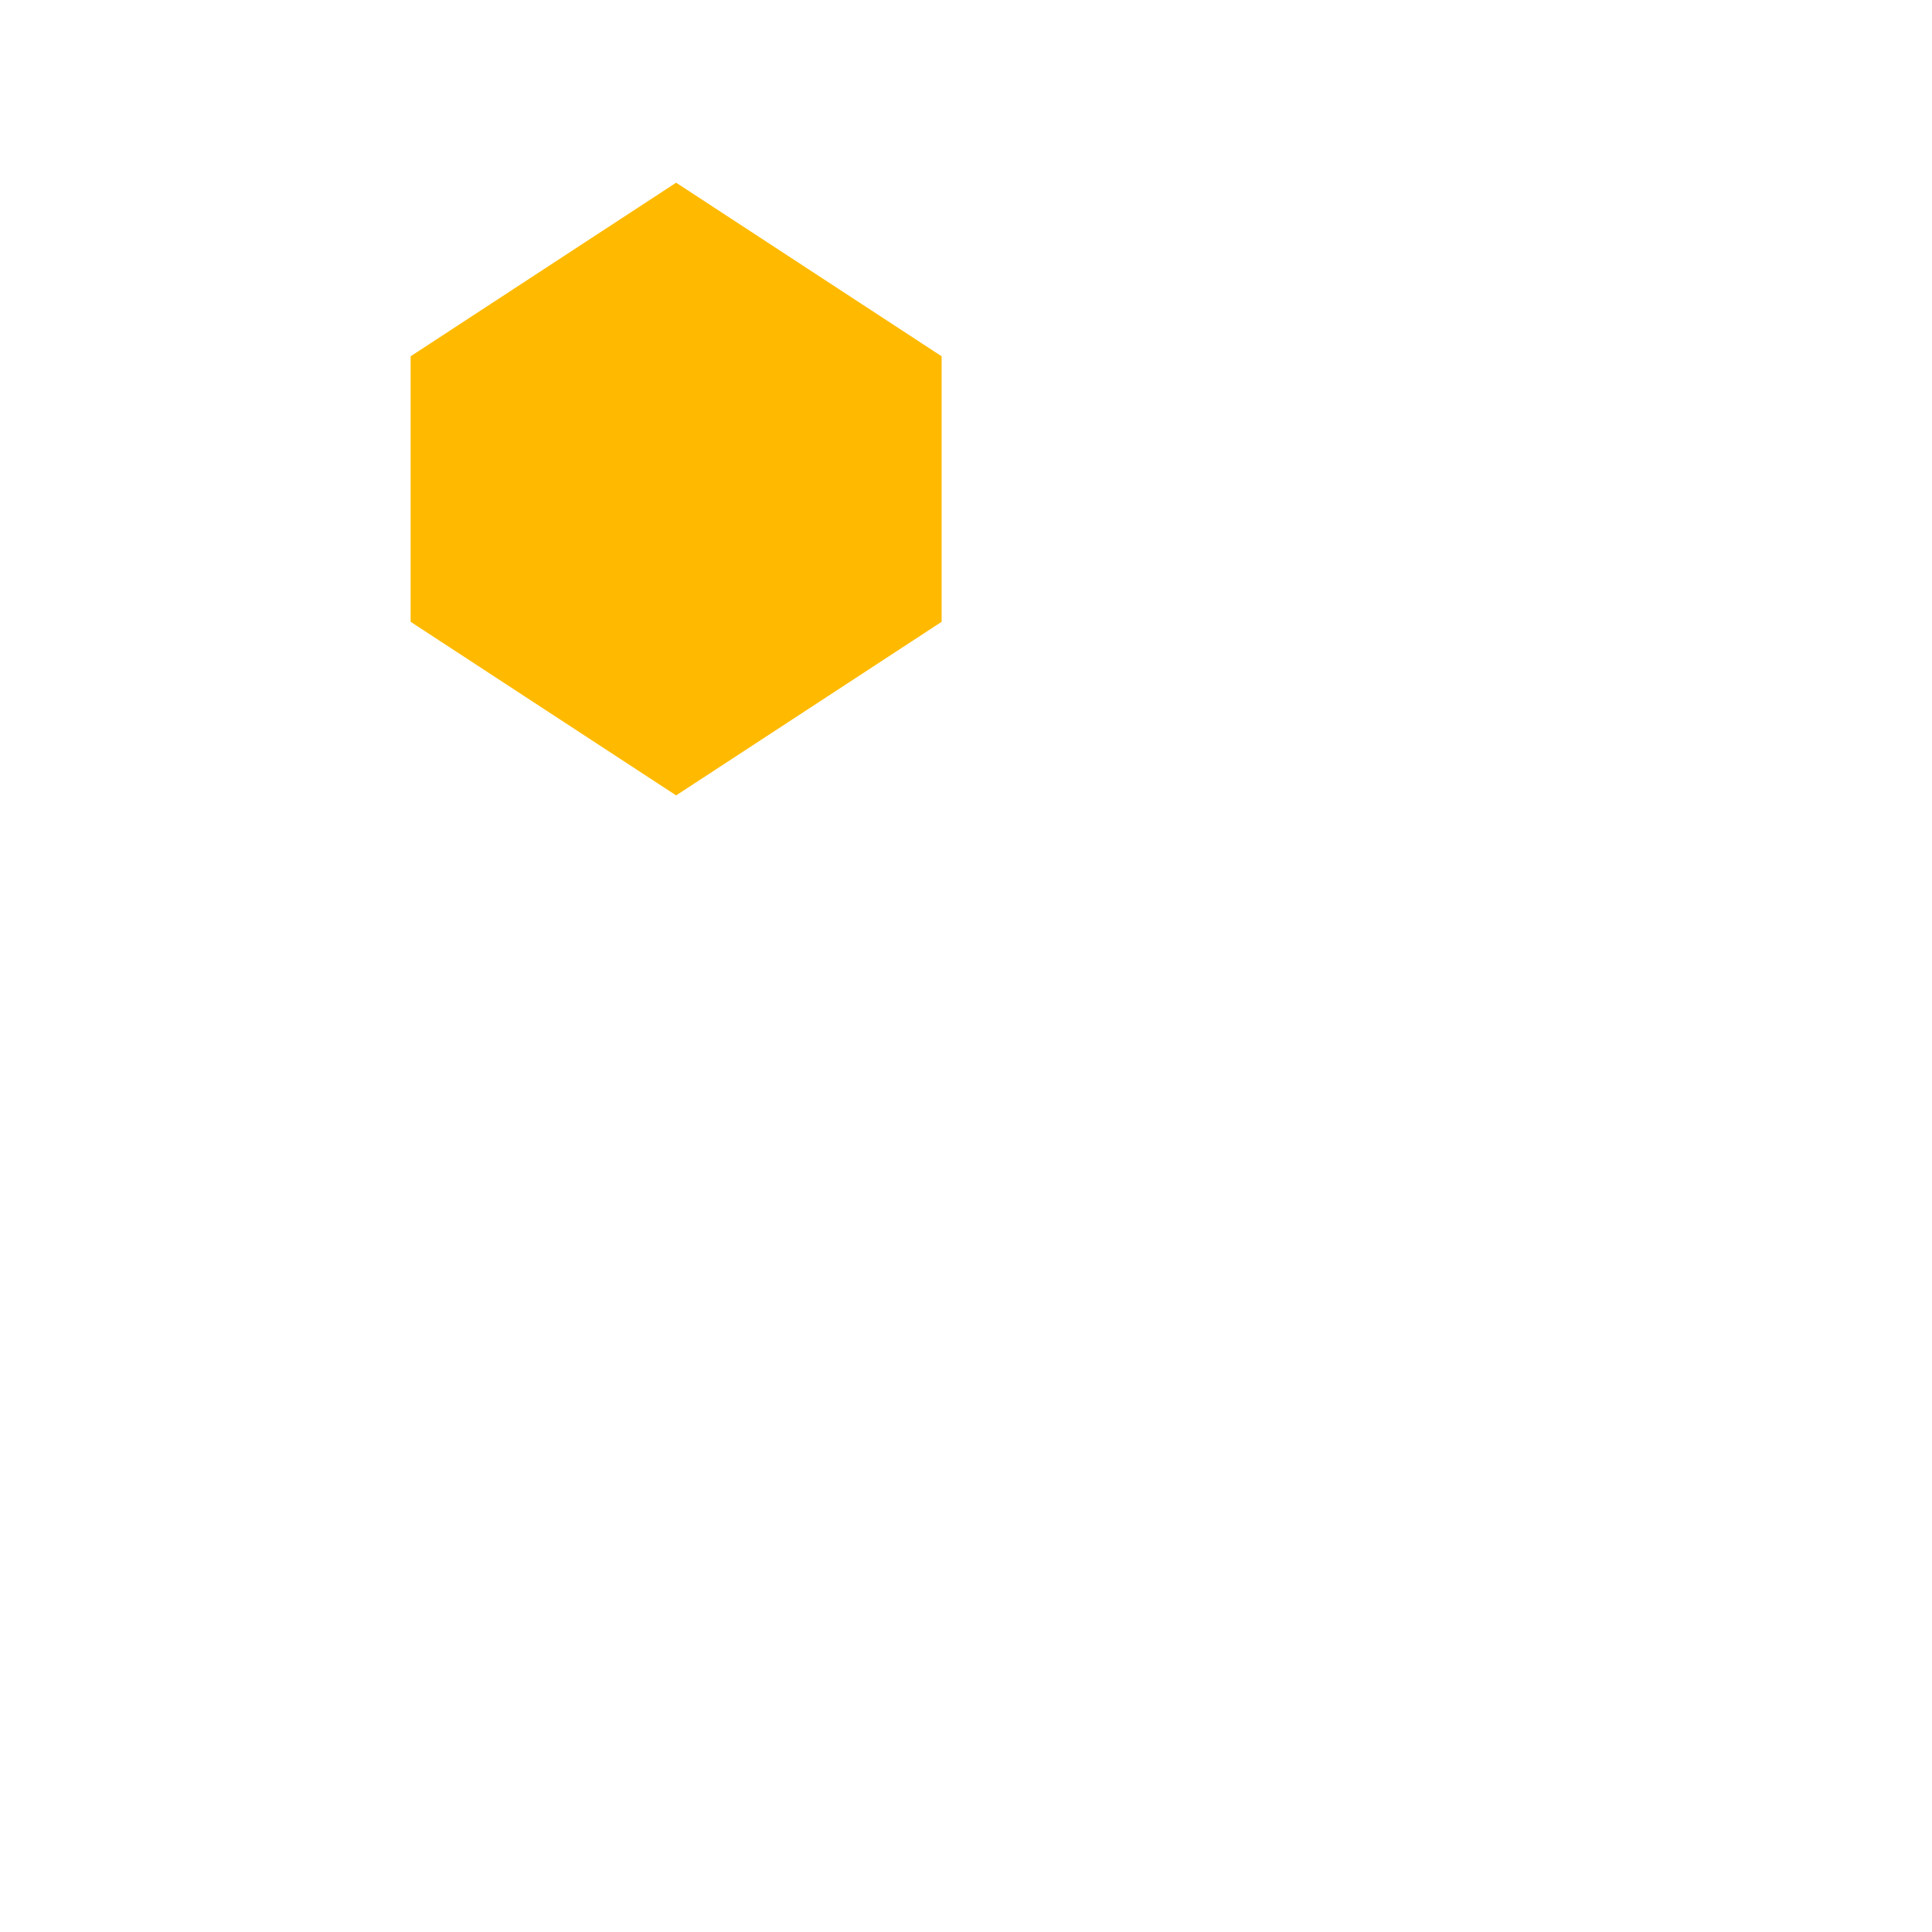
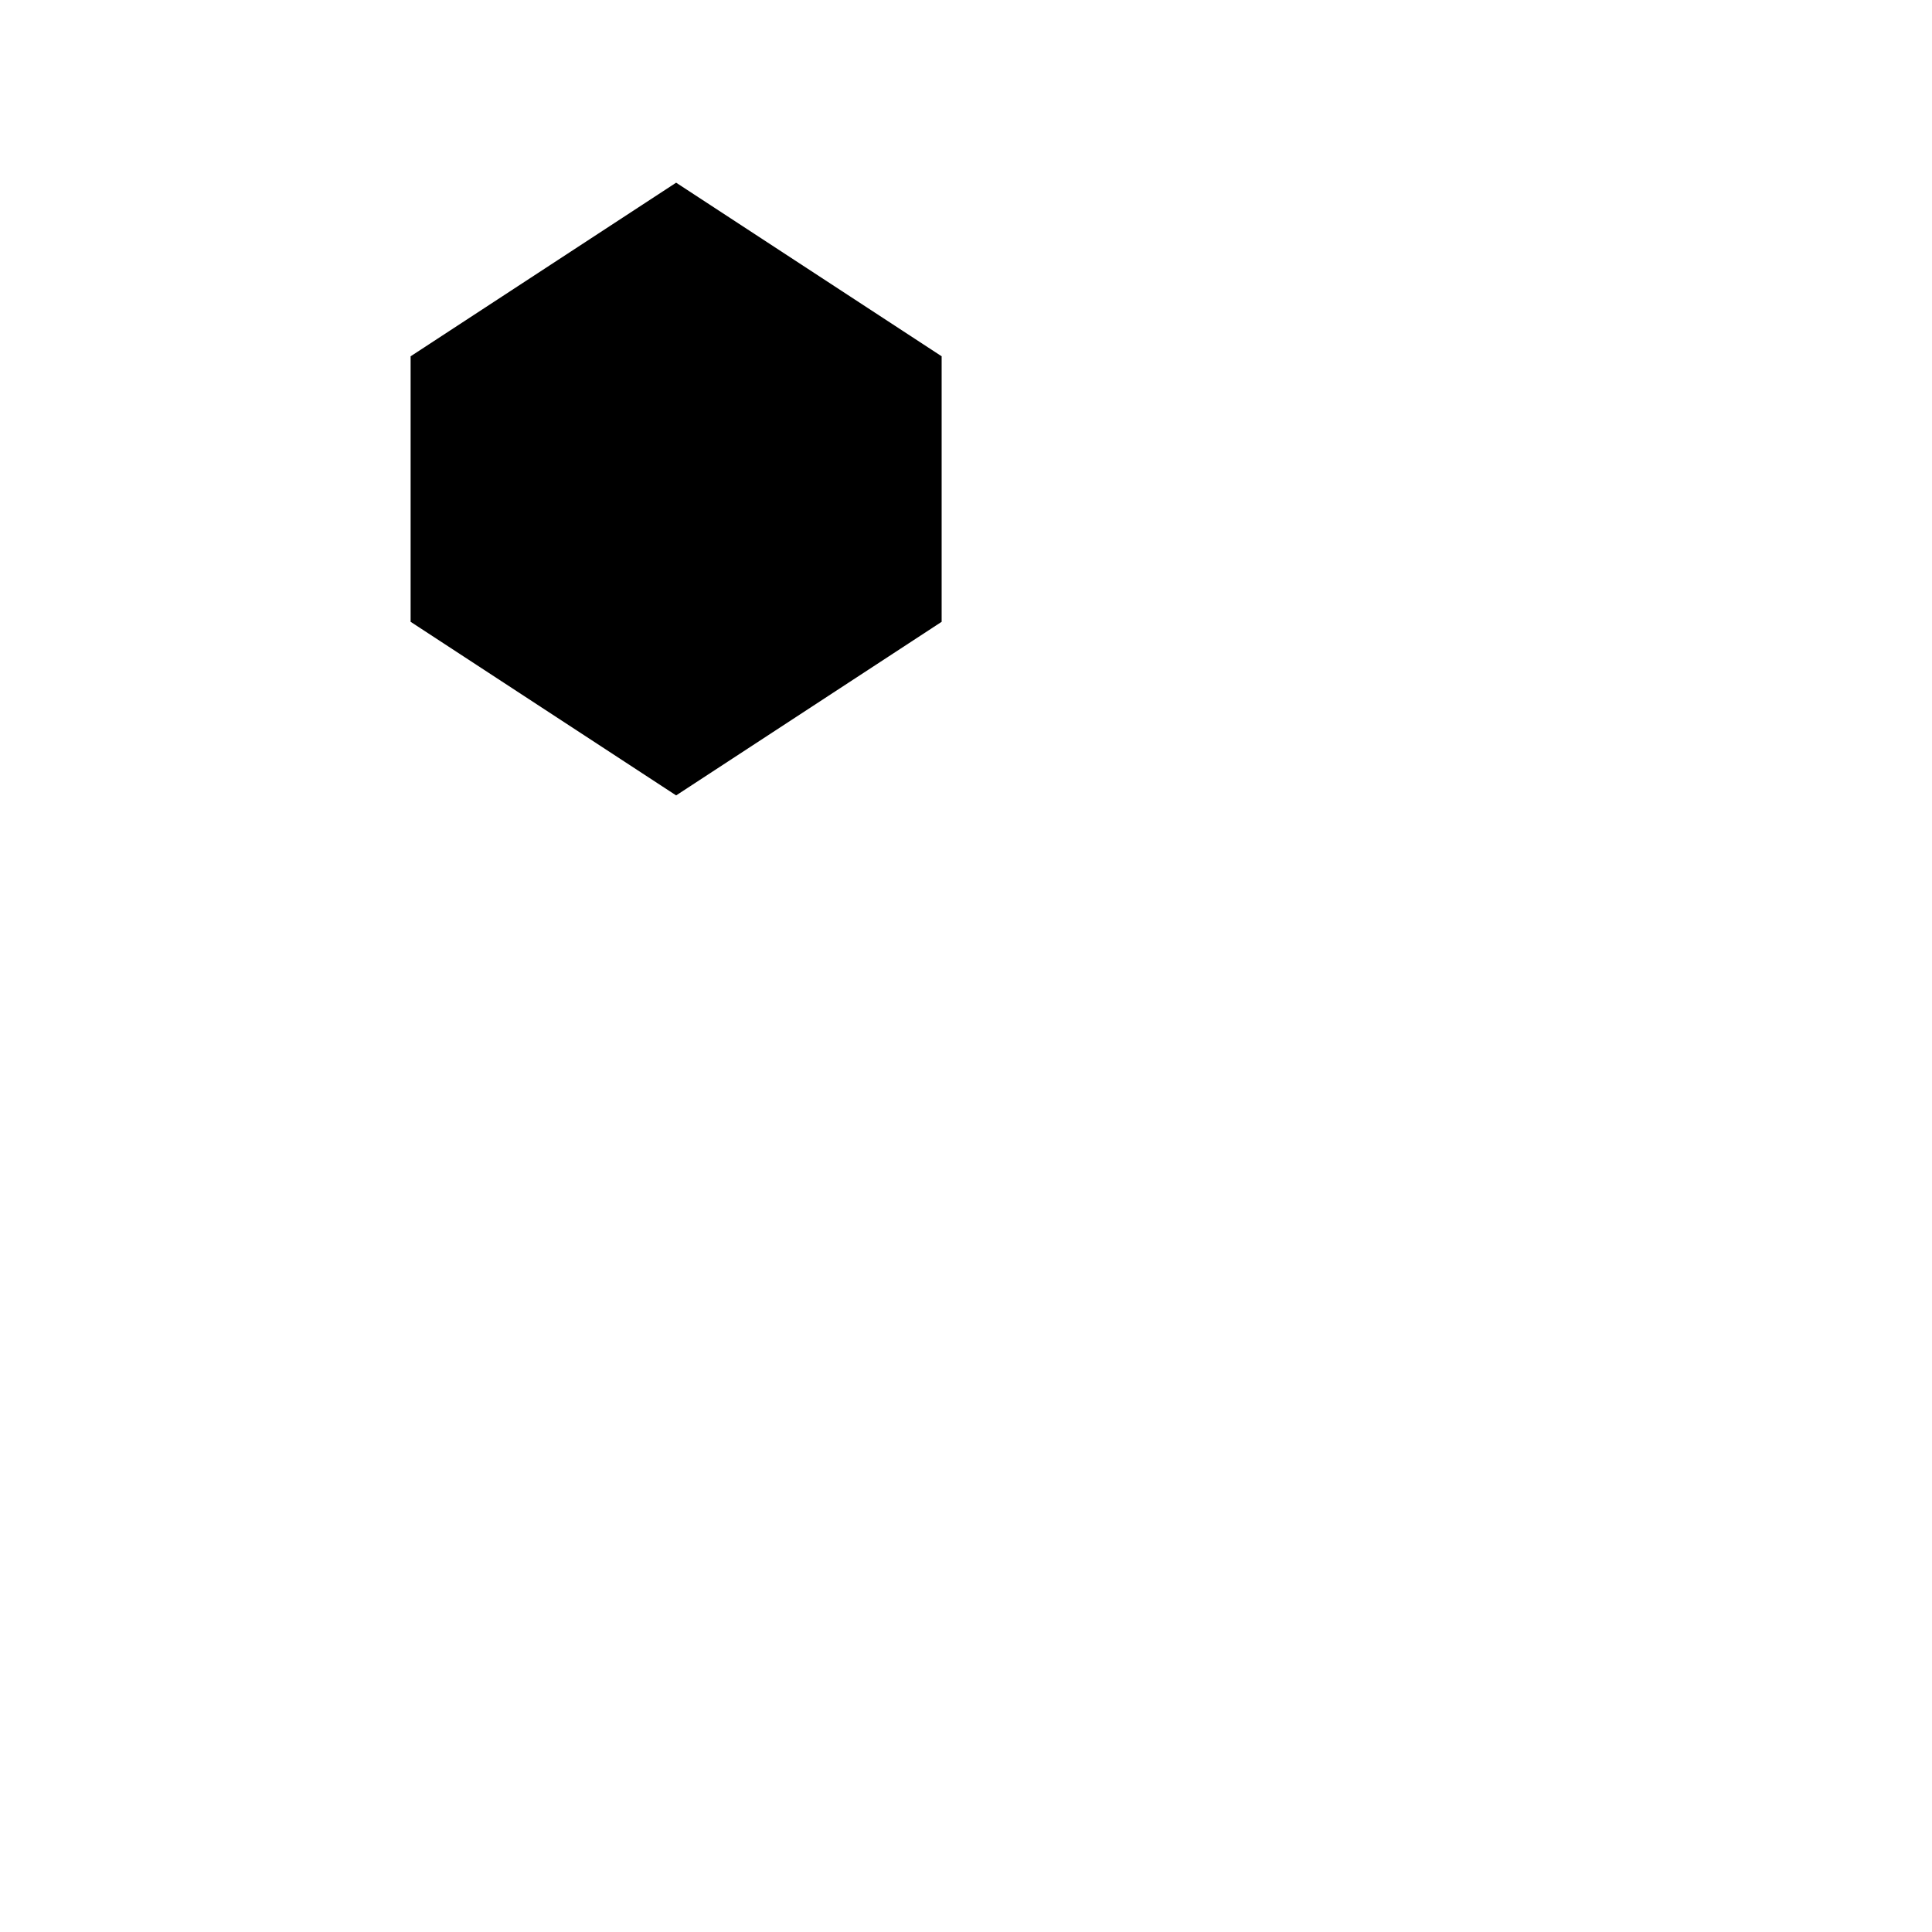
<svg xmlns="http://www.w3.org/2000/svg" width="32" height="32" viewBox="0 0 32 32" id="svg2" version="1.1">
  <defs id="defs4">
    <linearGradient gradientUnits="userSpaceOnUse" gradientTransform="matrix(1.028313,0,0,0.9836115,343.323,796.7172)" x1="17.871" y1="7.669" x2="17.871" y2="17.893" id="linearGradient-colour1">
      <stop stop-color="#FBB114" offset="0%" id="stop7" />
      <stop stop-color="#FF9508" offset="100%" id="stop9" />
    </linearGradient>
    <linearGradient gradientUnits="userSpaceOnUse" gradientTransform="matrix(0.944652,0,0,1.070723,343.323,796.7172)" x1="23.954" y1="8.61" x2="23.954" y2="19.256" id="linearGradient-colour2">
      <stop stop-color="#FF645D" offset="0%" id="stop12" />
      <stop stop-color="#FF4332" offset="100%" id="stop14" />
    </linearGradient>
    <linearGradient gradientUnits="userSpaceOnUse" gradientTransform="matrix(1.103708,0,0,0.9164209,343.323,796.7172)" x1="20.127" y1="19.205" x2="20.127" y2="29.033" id="linearGradient-colour3">
      <stop stop-color="#CA70E1" offset="0%" id="stop17" />
      <stop stop-color="#B452CB" offset="100%" id="stop19" />
    </linearGradient>
    <linearGradient gradientUnits="userSpaceOnUse" gradientTransform="matrix(1.028313,0,0,0.9836116,343.323,796.7172)" x1="16.36" y1="17.893" x2="16.36" y2="28.118" id="linearGradient-colour4">
      <stop stop-color="#14ADF6" offset="0%" id="stop22" />
      <stop stop-color="#1191F4" offset="100%" id="stop24" />
    </linearGradient>
    <linearGradient gradientUnits="userSpaceOnUse" gradientTransform="matrix(0.944652,0,0,1.070723,343.323,796.7172)" x1="13.308" y1="13.619" x2="13.308" y2="24.265" id="linearGradient-colour5">
      <stop stop-color="#52CF30" offset="0%" id="stop27" />
      <stop stop-color="#3BBD1C" offset="100%" id="stop29" />
    </linearGradient>
    <linearGradient gradientUnits="userSpaceOnUse" gradientTransform="matrix(1.103708,0,0,0.9164209,343.323,796.7172)" x1="11.766" y1="9.377" x2="11.766" y2="19.205" id="linearGradient-colour6">
      <stop stop-color="#FFD305" offset="0%" id="stop32" />
      <stop stop-color="#FDCF01" offset="100%" id="stop34" />
    </linearGradient>
  </defs>
  <g id="layer1" transform="translate(0,-1020.362)">
-     <g id="g1338" transform="matrix(0.3382826,0,0,0.3382826,-12.42268,677.701)" style="fill:#ffba00;fill-opacity:1">
-       <path id="path1328" style="opacity:1;fill:#ffba00;fill-opacity:1;stroke-width:2.986" d="m 56.828,1030.388 13,-8.5 13,8.5 -13,8.5 z" />
-       <g id="g1334" transform="translate(24.57172)" style="fill:#ffba00;fill-opacity:1">
-         <rect style="fill:#ffba00;fill-opacity:1;stroke-width:3.105" id="rect1330" width="13" height="13" x="32.256" y="1030.388" />
-         <rect style="fill:#ffba00;fill-opacity:1;stroke-width:3.105" id="rect1332" width="13" height="13" x="45.256" y="1030.388" />
+     <g id="g1338" transform="matrix(0.3382826,0,0,0.3382826,-12.42268,677.701)" style="fill:#{};fill-opacity:1">
+       <path id="path1328" style="opacity:1;fill:#{};fill-opacity:1;stroke-width:2.986" d="m 56.828,1030.388 13,-8.5 13,8.5 -13,8.5 z" />
+       <g id="g1334" transform="translate(24.57172)" style="fill:#{};fill-opacity:1">
+         <rect style="fill:#{};fill-opacity:1;stroke-width:3.105" id="rect1330" width="13" height="13" x="32.256" y="1030.388" />
+         <rect style="fill:#{};fill-opacity:1;stroke-width:3.105" id="rect1332" width="13" height="13" x="45.256" y="1030.388" />
      </g>
-       <path id="path1336" style="opacity:1;fill:#ffba00;fill-opacity:1;stroke-width:2.986" d="m 56.828,1043.388 13,8.5 13,-8.5 -13,-8.5 z" />
+       <path id="path1336" style="opacity:1;fill:#{};fill-opacity:1;stroke-width:2.986" d="m 56.828,1043.388 13,8.5 13,-8.5 -13,-8.5 z" />
    </g>
    <g id="g2019">
-       <g id="g1885" transform="matrix(0.3382826,0,0,0.3382826,-50.38599,677.701)" style="fill:#ffba00;fill-opacity:1">
-         <path id="path1875" style="opacity:1;fill:#ffba00;fill-opacity:1;stroke-width:2.986" d="m 56.828,1030.388 13,-8.5 13,8.5 -13,8.5 z" />
-         <g id="g1881" transform="translate(24.57172)" style="fill:#ffba00;fill-opacity:1">
-           <rect style="fill:#ffba00;fill-opacity:1;stroke-width:3.105" id="rect1877" width="13" height="13" x="32.256" y="1030.388" />
-           <rect style="fill:#ffba00;fill-opacity:1;stroke-width:3.105" id="rect1879" width="13" height="13" x="45.256" y="1030.388" />
+       <g id="g1885" transform="matrix(0.3382826,0,0,0.3382826,-50.38599,677.701)" style="fill:#{};fill-opacity:1">
+         <path id="path1875" style="opacity:1;fill:#{};fill-opacity:1;stroke-width:2.986" d="m 56.828,1030.388 13,-8.5 13,8.5 -13,8.5 z" />
+         <g id="g1881" transform="translate(24.57172)" style="fill:#{};fill-opacity:1">
+           <rect style="fill:#{};fill-opacity:1;stroke-width:3.105" id="rect1877" width="13" height="13" x="32.256" y="1030.388" />
+           <rect style="fill:#{};fill-opacity:1;stroke-width:3.105" id="rect1879" width="13" height="13" x="45.256" y="1030.388" />
        </g>
-         <path id="path1883" style="opacity:1;fill:#ffba00;fill-opacity:1;stroke-width:2.986" d="m 56.828,1043.388 13,8.5 13,-8.5 -13,-8.5 z" />
+         <path id="path1883" style="opacity:1;fill:#{};fill-opacity:1;stroke-width:2.986" d="m 56.828,1043.388 13,8.5 13,-8.5 -13,-8.5 z" />
      </g>
-       <g id="g1897" transform="matrix(0.3382826,0,0,0.3382826,-40.78366,677.701)" style="fill:#ffba00;fill-opacity:1">
-         <path id="path1887" style="opacity:1;fill:#ffba00;fill-opacity:1;stroke-width:2.986" d="m 56.828,1030.388 13,-8.5 13,8.5 -13,8.5 z" />
-         <g id="g1893" transform="translate(24.57172)" style="fill:#ffba00;fill-opacity:1">
-           <rect style="fill:#ffba00;fill-opacity:1;stroke-width:3.105" id="rect1889" width="13" height="13" x="32.256" y="1030.388" />
-           <rect style="fill:#ffba00;fill-opacity:1;stroke-width:3.105" id="rect1891" width="13" height="13" x="45.256" y="1030.388" />
+       <g id="g1897" transform="matrix(0.3382826,0,0,0.3382826,-40.78366,677.701)" style="fill:#{};fill-opacity:1">
+         <path id="path1887" style="opacity:1;fill:#{};fill-opacity:1;stroke-width:2.986" d="m 56.828,1030.388 13,-8.5 13,8.5 -13,8.5 z" />
+         <g id="g1893" transform="translate(24.57172)" style="fill:#{};fill-opacity:1">
+           <rect style="fill:#{};fill-opacity:1;stroke-width:3.105" id="rect1889" width="13" height="13" x="32.256" y="1030.388" />
+           <rect style="fill:#{};fill-opacity:1;stroke-width:3.105" id="rect1891" width="13" height="13" x="45.256" y="1030.388" />
        </g>
-         <path id="path1895" style="opacity:1;fill:#ffba00;fill-opacity:1;stroke-width:2.986" d="m 56.828,1043.388 13,8.5 13,-8.5 -13,-8.5 z" />
+         <path id="path1895" style="opacity:1;fill:#{};fill-opacity:1;stroke-width:2.986" d="m 56.828,1043.388 13,8.5 13,-8.5 -13,-8.5 z" />
      </g>
-       <g id="g1909" transform="matrix(0.3382826,0,0,0.3382826,-45.58483,685.6009)" style="fill:#ffba00;fill-opacity:1">
-         <path id="path1899" style="opacity:1;fill:#ffba00;fill-opacity:1;stroke-width:2.986" d="m 56.828,1030.388 13,-8.5 13,8.5 -13,8.5 z" />
-         <g id="g1905" transform="translate(24.57172)" style="fill:#ffba00;fill-opacity:1">
-           <rect style="fill:#ffba00;fill-opacity:1;stroke-width:3.105" id="rect1901" width="13" height="13" x="32.256" y="1030.388" />
-           <rect style="fill:#ffba00;fill-opacity:1;stroke-width:3.105" id="rect1903" width="13" height="13" x="45.256" y="1030.388" />
+       <g id="g1909" transform="matrix(0.3382826,0,0,0.3382826,-45.58483,685.6009)" style="fill:#{};fill-opacity:1">
+         <path id="path1899" style="opacity:1;fill:#{};fill-opacity:1;stroke-width:2.986" d="m 56.828,1030.388 13,-8.5 13,8.5 -13,8.5 z" />
+         <g id="g1905" transform="translate(24.57172)" style="fill:#{};fill-opacity:1">
+           <rect style="fill:#{};fill-opacity:1;stroke-width:3.105" id="rect1901" width="13" height="13" x="32.256" y="1030.388" />
+           <rect style="fill:#{};fill-opacity:1;stroke-width:3.105" id="rect1903" width="13" height="13" x="45.256" y="1030.388" />
        </g>
-         <path id="path1907" style="opacity:1;fill:#ffba00;fill-opacity:1;stroke-width:2.986" d="m 56.828,1043.388 13,8.5 13,-8.5 -13,-8.5 z" />
+         <path id="path1907" style="opacity:1;fill:#{};fill-opacity:1;stroke-width:2.986" d="m 56.828,1043.388 13,8.5 13,-8.5 -13,-8.5 z" />
      </g>
-       <g id="g1921" transform="matrix(0.3382826,0,0,0.3382826,-55.18715,685.6009)" style="fill:#ffba00;fill-opacity:1">
-         <path id="path1911" style="opacity:1;fill:#ffba00;fill-opacity:1;stroke-width:2.986" d="m 56.828,1030.388 13,-8.5 13,8.5 -13,8.5 z" />
-         <g id="g1917" transform="translate(24.57172)" style="fill:#ffba00;fill-opacity:1">
-           <rect style="fill:#ffba00;fill-opacity:1;stroke-width:3.105" id="rect1913" width="13" height="13" x="32.256" y="1030.388" />
-           <rect style="fill:#ffba00;fill-opacity:1;stroke-width:3.105" id="rect1915" width="13" height="13" x="45.256" y="1030.388" />
+       <g id="g1921" transform="matrix(0.3382826,0,0,0.3382826,-55.18715,685.6009)" style="fill:#{};fill-opacity:1">
+         <path id="path1911" style="opacity:1;fill:#{};fill-opacity:1;stroke-width:2.986" d="m 56.828,1030.388 13,-8.5 13,8.5 -13,8.5 z" />
+         <g id="g1917" transform="translate(24.57172)" style="fill:#{};fill-opacity:1">
+           <rect style="fill:#{};fill-opacity:1;stroke-width:3.105" id="rect1913" width="13" height="13" x="32.256" y="1030.388" />
+           <rect style="fill:#{};fill-opacity:1;stroke-width:3.105" id="rect1915" width="13" height="13" x="45.256" y="1030.388" />
        </g>
-         <path id="path1919" style="opacity:1;fill:#ffba00;fill-opacity:1;stroke-width:2.986" d="m 56.828,1043.388 13,8.5 13,-8.5 -13,-8.5 z" />
+         <path id="path1919" style="opacity:1;fill:#{};fill-opacity:1;stroke-width:2.986" d="m 56.828,1043.388 13,8.5 13,-8.5 -13,-8.5 z" />
      </g>
-       <g id="g1933" transform="matrix(0.3382826,0,0,0.3382826,-35.9825,685.6009)" style="fill:#ffba00;fill-opacity:1">
-         <path id="path1923" style="opacity:1;fill:#ffba00;fill-opacity:1;stroke-width:2.986" d="m 56.828,1030.388 13,-8.5 13,8.5 -13,8.5 z" />
-         <g id="g1929" transform="translate(24.57172)" style="fill:#ffba00;fill-opacity:1">
-           <rect style="fill:#ffba00;fill-opacity:1;stroke-width:3.105" id="rect1925" width="13" height="13" x="32.256" y="1030.388" />
-           <rect style="fill:#ffba00;fill-opacity:1;stroke-width:3.105" id="rect1927" width="13" height="13" x="45.256" y="1030.388" />
+       <g id="g1933" transform="matrix(0.3382826,0,0,0.3382826,-35.9825,685.6009)" style="fill:#{};fill-opacity:1">
+         <path id="path1923" style="opacity:1;fill:#{};fill-opacity:1;stroke-width:2.986" d="m 56.828,1030.388 13,-8.5 13,8.5 -13,8.5 z" />
+         <g id="g1929" transform="translate(24.57172)" style="fill:#{};fill-opacity:1">
+           <rect style="fill:#{};fill-opacity:1;stroke-width:3.105" id="rect1925" width="13" height="13" x="32.256" y="1030.388" />
+           <rect style="fill:#{};fill-opacity:1;stroke-width:3.105" id="rect1927" width="13" height="13" x="45.256" y="1030.388" />
        </g>
-         <path id="path1931" style="opacity:1;fill:#ffba00;fill-opacity:1;stroke-width:2.986" d="m 56.828,1043.388 13,8.5 13,-8.5 -13,-8.5 z" />
+         <path id="path1931" style="opacity:1;fill:#{};fill-opacity:1;stroke-width:2.986" d="m 56.828,1043.388 13,8.5 13,-8.5 -13,-8.5 z" />
      </g>
-       <g id="g1945" transform="matrix(0.3382826,0,0,0.3382826,-50.38599,693.5008)" style="fill:#ffba00;fill-opacity:1">
-         <path id="path1935" style="opacity:1;fill:#ffba00;fill-opacity:1;stroke-width:2.986" d="m 56.828,1030.388 13,-8.5 13,8.5 -13,8.5 z" />
-         <g id="g1941" transform="translate(24.57172)" style="fill:#ffba00;fill-opacity:1">
-           <rect style="fill:#ffba00;fill-opacity:1;stroke-width:3.105" id="rect1937" width="13" height="13" x="32.256" y="1030.388" />
-           <rect style="fill:#ffba00;fill-opacity:1;stroke-width:3.105" id="rect1939" width="13" height="13" x="45.256" y="1030.388" />
+       <g id="g1945" transform="matrix(0.3382826,0,0,0.3382826,-50.38599,693.5008)" style="fill:#{};fill-opacity:1">
+         <path id="path1935" style="opacity:1;fill:#{};fill-opacity:1;stroke-width:2.986" d="m 56.828,1030.388 13,-8.5 13,8.5 -13,8.5 z" />
+         <g id="g1941" transform="translate(24.57172)" style="fill:#{};fill-opacity:1">
+           <rect style="fill:#{};fill-opacity:1;stroke-width:3.105" id="rect1937" width="13" height="13" x="32.256" y="1030.388" />
+           <rect style="fill:#{};fill-opacity:1;stroke-width:3.105" id="rect1939" width="13" height="13" x="45.256" y="1030.388" />
        </g>
-         <path id="path1943" style="opacity:1;fill:#ffba00;fill-opacity:1;stroke-width:2.986" d="m 56.828,1043.388 13,8.5 13,-8.5 -13,-8.5 z" />
+         <path id="path1943" style="opacity:1;fill:#{};fill-opacity:1;stroke-width:2.986" d="m 56.828,1043.388 13,8.5 13,-8.5 -13,-8.5 z" />
      </g>
-       <g id="g1957" transform="matrix(0.3382826,0,0,0.3382826,-40.78366,693.5008)" style="fill:#ffba00;fill-opacity:1">
-         <path id="path1947" style="opacity:1;fill:#ffba00;fill-opacity:1;stroke-width:2.986" d="m 56.828,1030.388 13,-8.5 13,8.5 -13,8.5 z" />
-         <g id="g1953" transform="translate(24.57172)" style="fill:#ffba00;fill-opacity:1">
-           <rect style="fill:#ffba00;fill-opacity:1;stroke-width:3.105" id="rect1949" width="13" height="13" x="32.256" y="1030.388" />
-           <rect style="fill:#ffba00;fill-opacity:1;stroke-width:3.105" id="rect1951" width="13" height="13" x="45.256" y="1030.388" />
+       <g id="g1957" transform="matrix(0.3382826,0,0,0.3382826,-40.78366,693.5008)" style="fill:#{};fill-opacity:1">
+         <path id="path1947" style="opacity:1;fill:#{};fill-opacity:1;stroke-width:2.986" d="m 56.828,1030.388 13,-8.5 13,8.5 -13,8.5 z" />
+         <g id="g1953" transform="translate(24.57172)" style="fill:#{};fill-opacity:1">
+           <rect style="fill:#{};fill-opacity:1;stroke-width:3.105" id="rect1949" width="13" height="13" x="32.256" y="1030.388" />
+           <rect style="fill:#{};fill-opacity:1;stroke-width:3.105" id="rect1951" width="13" height="13" x="45.256" y="1030.388" />
        </g>
-         <path id="path1955" style="opacity:1;fill:#ffba00;fill-opacity:1;stroke-width:2.986" d="m 56.828,1043.388 13,8.5 13,-8.5 -13,-8.5 z" />
+         <path id="path1955" style="opacity:1;fill:#{};fill-opacity:1;stroke-width:2.986" d="m 56.828,1043.388 13,8.5 13,-8.5 -13,-8.5 z" />
      </g>
      <g id="g1969" transform="matrix(0.2,0,0,0.2,-31.1277,821.0846)" style="fill:#7bba00;fill-opacity:1">
        <path id="path1959" style="opacity:1;fill:#7bba00;fill-opacity:1;stroke-width:2.986" d="m 56.828,1030.388 13,-8.5 13,8.5 -13,8.5 z" />
        <g id="g1965" transform="translate(24.57172)" style="fill:#7bba00;fill-opacity:1">
          <rect style="fill:#7bba00;fill-opacity:1;stroke-width:3.105" id="rect1961" width="13" height="13" x="32.256" y="1030.388" />
          <rect style="fill:#7bba00;fill-opacity:1;stroke-width:3.105" id="rect1963" width="13" height="13" x="45.256" y="1030.388" />
        </g>
        <path id="path1967" style="opacity:1;fill:#7bba00;fill-opacity:1;stroke-width:2.986" d="m 56.828,1043.388 13,8.5 13,-8.5 -13,-8.5 z" />
      </g>
    </g>
  </g>
</svg>
